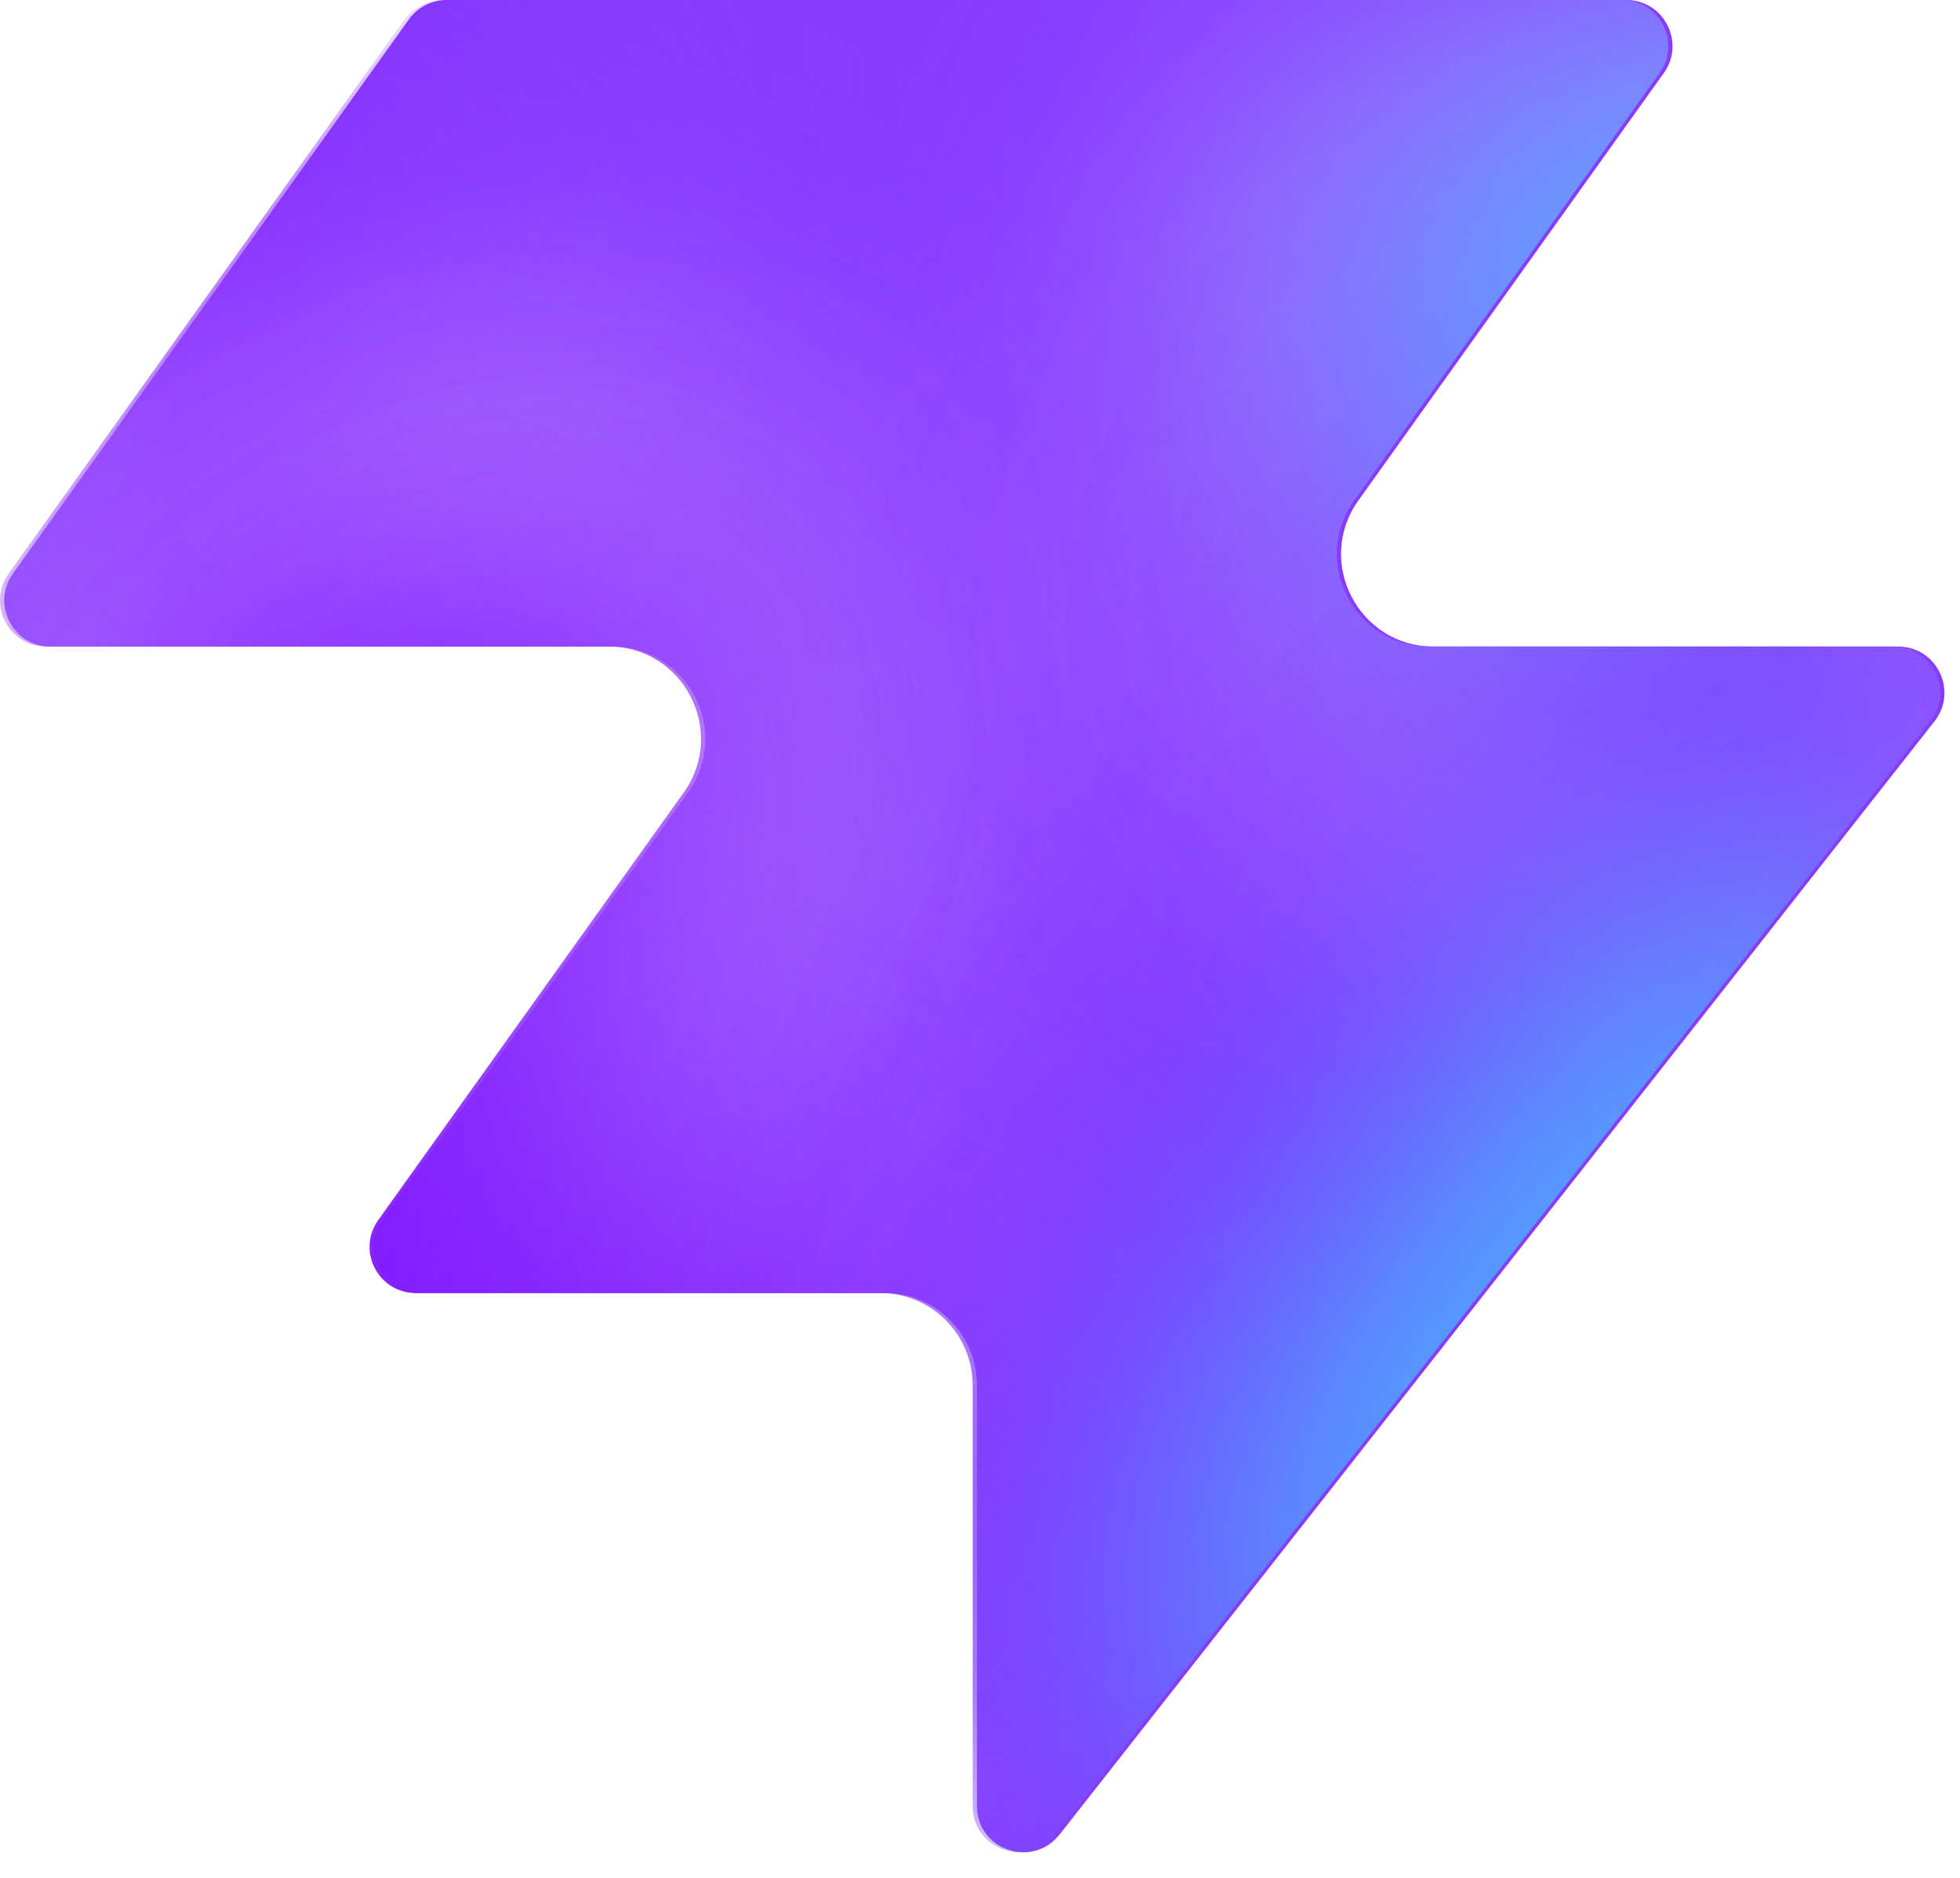
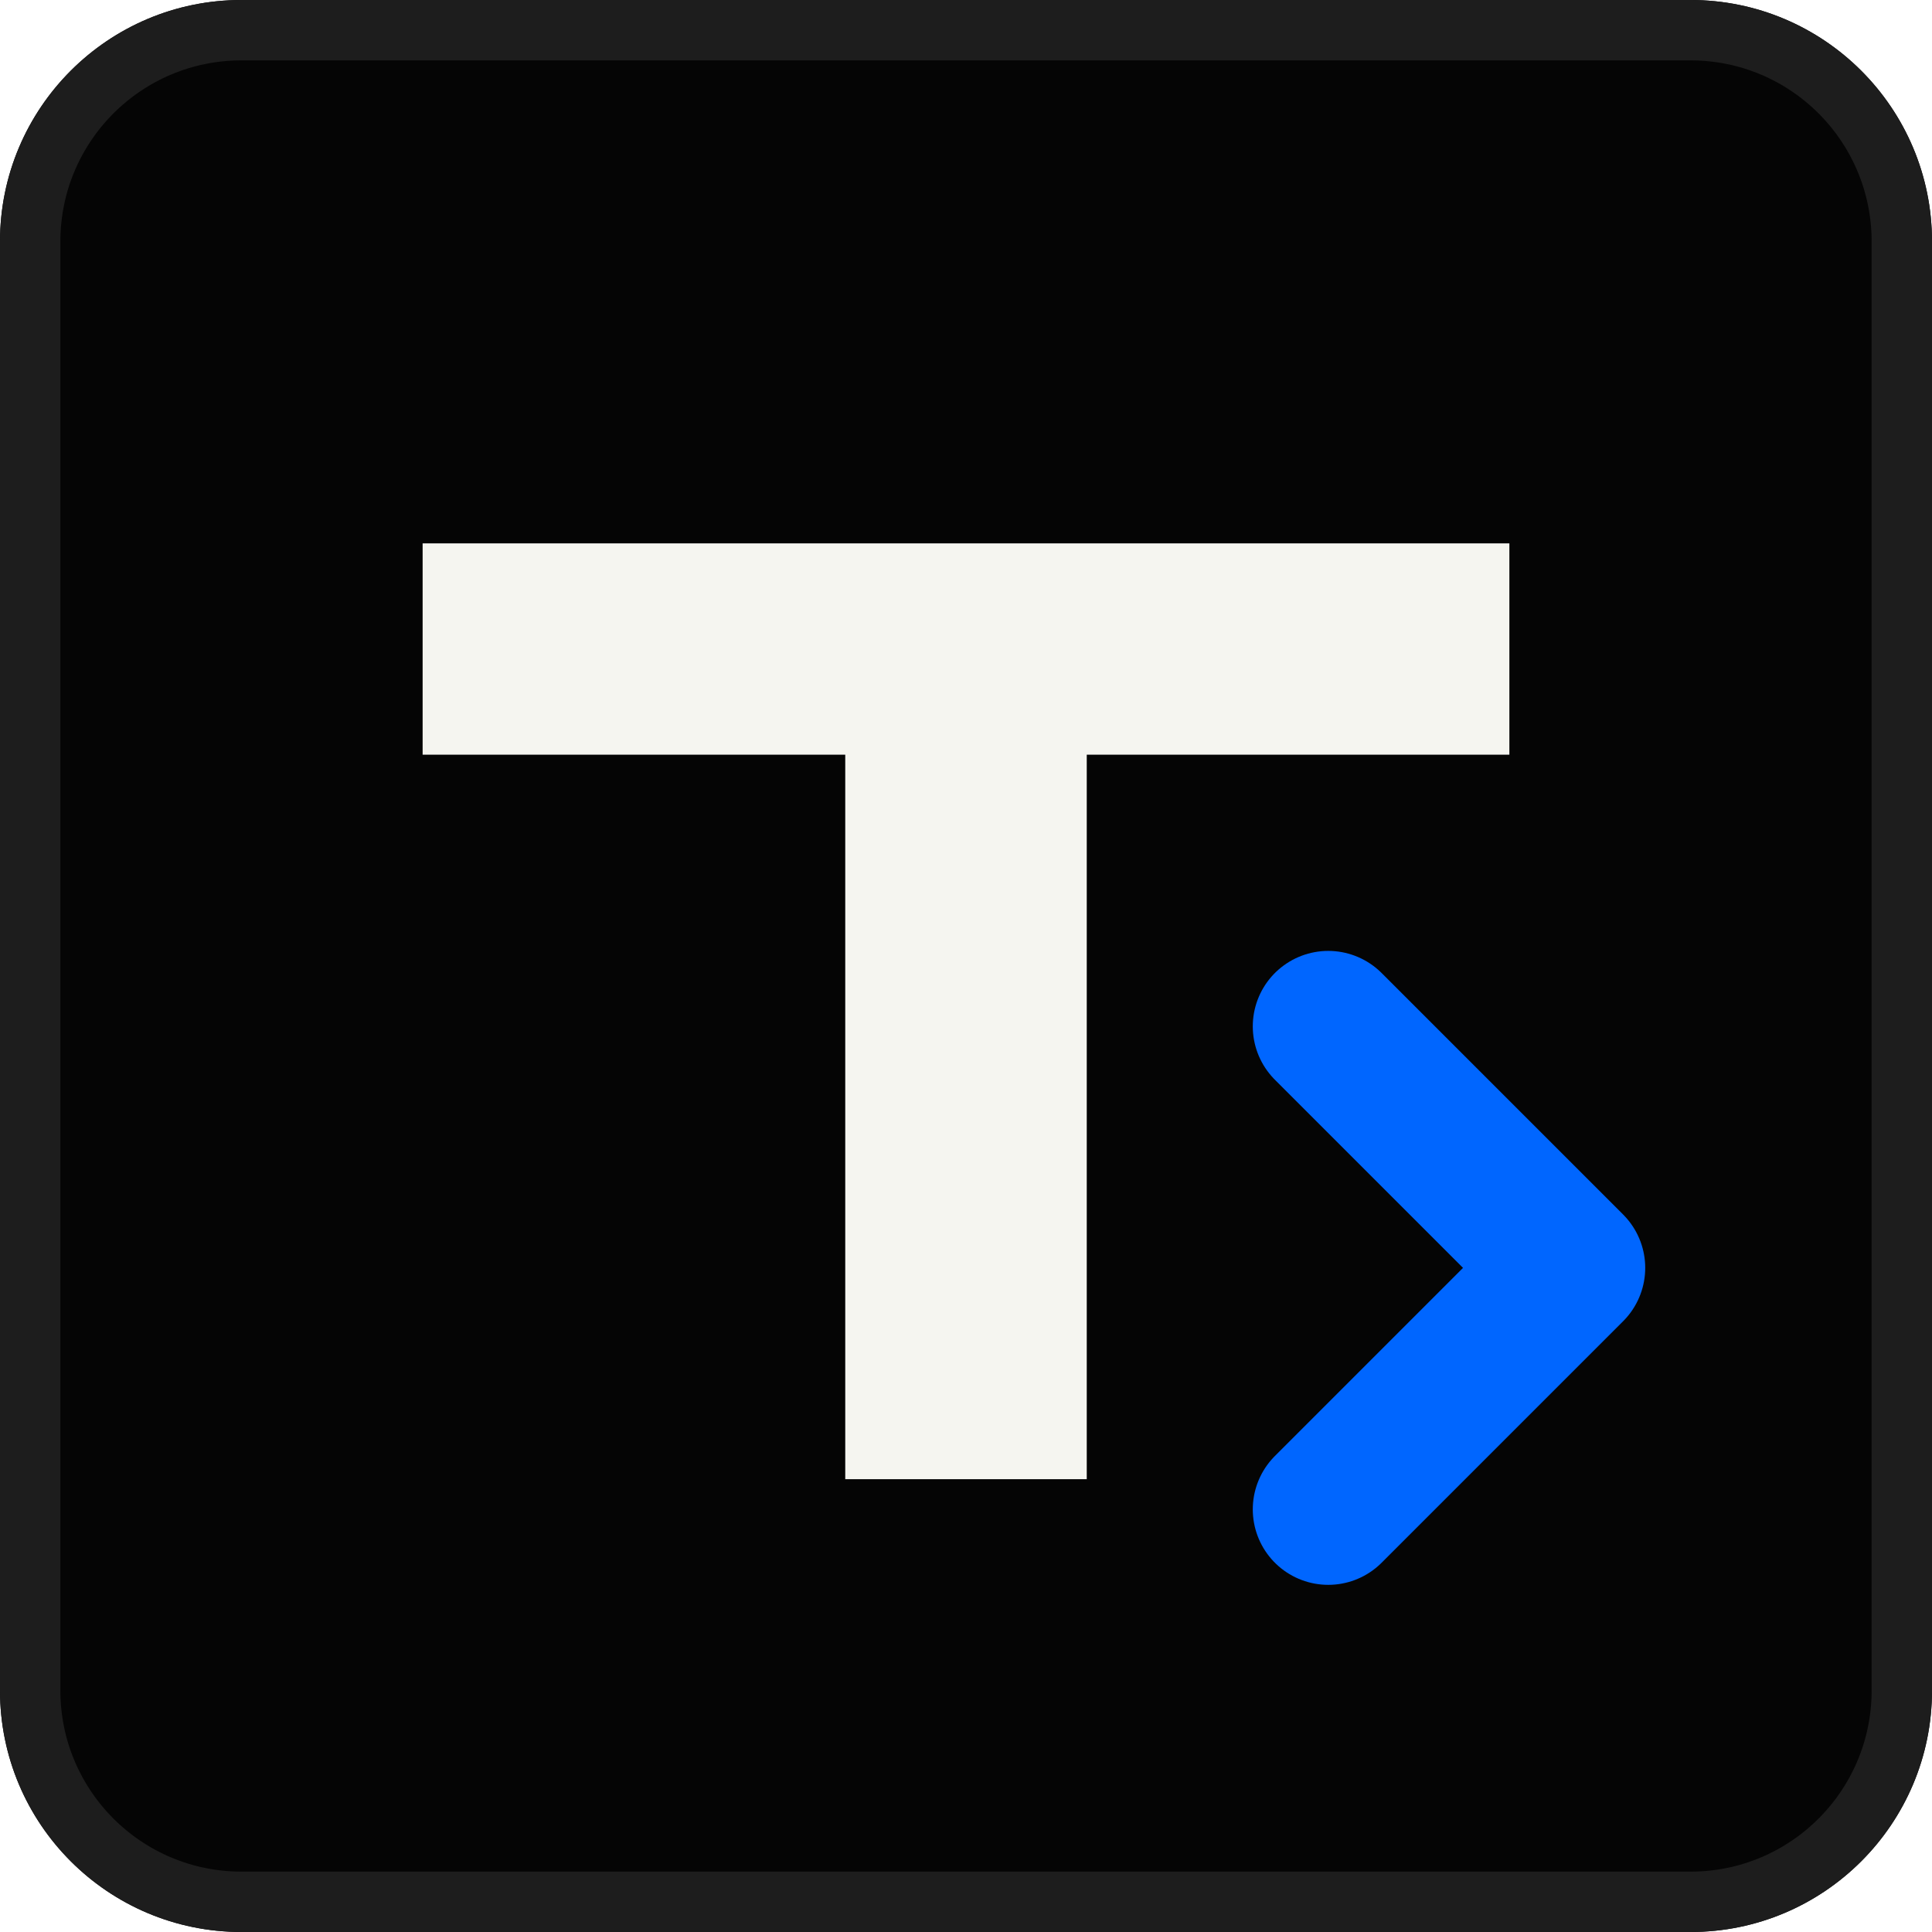
- <svg xmlns="http://www.w3.org/2000/svg" width="48" height="46" fill="none" viewBox="0 0 48 46">
-   <path fill="#863bff" d="M25.946 44.938c-.664.845-2.021.375-2.021-.698V33.937a2.26 2.26 0 0 0-2.262-2.262H10.287c-.92 0-1.456-1.04-.92-1.788l7.48-10.471c1.07-1.497 0-3.578-1.842-3.578H1.237c-.92 0-1.456-1.04-.92-1.788L10.013.474c.214-.297.556-.474.92-.474h28.894c.92 0 1.456 1.04.92 1.788l-7.48 10.471c-1.07 1.498 0 3.579 1.842 3.579h11.377c.943 0 1.473 1.088.89 1.83L25.947 44.94z" style="fill:#863bff;fill:color(display-p3 .525 .23 1);fill-opacity:1" />
-   <mask id="a" width="48" height="46" x="0" y="0" maskUnits="userSpaceOnUse" style="mask-type:alpha">
-     <path fill="#000" d="M25.842 44.938c-.664.844-2.021.375-2.021-.698V33.937a2.26 2.26 0 0 0-2.262-2.262H10.183c-.92 0-1.456-1.04-.92-1.788l7.48-10.471c1.07-1.498 0-3.579-1.842-3.579H1.133c-.92 0-1.456-1.04-.92-1.787L9.91.473c.214-.297.556-.474.92-.474h28.894c.92 0 1.456 1.04.92 1.788l-7.48 10.471c-1.07 1.498 0 3.578 1.842 3.578h11.377c.943 0 1.473 1.088.89 1.832L25.843 44.94z" style="fill:#000;fill-opacity:1" />
-   </mask>
-   <g mask="url(#a)">
-     <g filter="url(#b)">
-       <ellipse cx="5.508" cy="14.704" fill="#ede6ff" rx="5.508" ry="14.704" style="fill:#ede6ff;fill:color(display-p3 .927 .903 1);fill-opacity:1" transform="matrix(.00324 1 1 -.00324 -4.47 31.516)" />
-     </g>
-     <g filter="url(#c)">
-       <ellipse cx="10.399" cy="29.851" fill="#ede6ff" rx="10.399" ry="29.851" style="fill:#ede6ff;fill:color(display-p3 .927 .903 1);fill-opacity:1" transform="matrix(.00324 1 1 -.00324 -39.328 7.883)" />
-     </g>
-     <g filter="url(#d)">
-       <ellipse cx="5.508" cy="30.487" fill="#7e14ff" rx="5.508" ry="30.487" style="fill:#7e14ff;fill:color(display-p3 .492 .077 1);fill-opacity:1" transform="rotate(89.814 -25.913 -14.639)scale(1 -1)" />
-     </g>
-     <g filter="url(#e)">
-       <ellipse cx="5.508" cy="30.599" fill="#7e14ff" rx="5.508" ry="30.599" style="fill:#7e14ff;fill:color(display-p3 .492 .077 1);fill-opacity:1" transform="rotate(89.814 -32.644 -3.334)scale(1 -1)" />
-     </g>
-     <g filter="url(#f)">
-       <ellipse cx="5.508" cy="30.599" fill="#7e14ff" rx="5.508" ry="30.599" style="fill:#7e14ff;fill:color(display-p3 .492 .077 1);fill-opacity:1" transform="matrix(.00324 1 1 -.00324 -34.34 30.47)" />
-     </g>
-     <g filter="url(#g)">
-       <ellipse cx="14.072" cy="22.078" fill="#ede6ff" rx="14.072" ry="22.078" style="fill:#ede6ff;fill:color(display-p3 .927 .903 1);fill-opacity:1" transform="rotate(93.35 24.506 48.493)scale(-1 1)" />
-     </g>
-     <g filter="url(#h)">
-       <ellipse cx="3.47" cy="21.501" fill="#7e14ff" rx="3.47" ry="21.501" style="fill:#7e14ff;fill:color(display-p3 .492 .077 1);fill-opacity:1" transform="rotate(89.009 28.708 47.59)scale(-1 1)" />
-     </g>
-     <g filter="url(#i)">
-       <ellipse cx="3.47" cy="21.501" fill="#7e14ff" rx="3.47" ry="21.501" style="fill:#7e14ff;fill:color(display-p3 .492 .077 1);fill-opacity:1" transform="rotate(89.009 28.708 47.59)scale(-1 1)" />
-     </g>
-     <g filter="url(#j)">
-       <ellipse cx=".387" cy="8.972" fill="#7e14ff" rx="4.407" ry="29.108" style="fill:#7e14ff;fill:color(display-p3 .492 .077 1);fill-opacity:1" transform="rotate(39.51 .387 8.972)" />
-     </g>
-     <g filter="url(#k)">
-       <ellipse cx="47.523" cy="-6.092" fill="#7e14ff" rx="4.407" ry="29.108" style="fill:#7e14ff;fill:color(display-p3 .492 .077 1);fill-opacity:1" transform="rotate(37.892 47.523 -6.092)" />
-     </g>
-     <g filter="url(#l)">
-       <ellipse cx="41.412" cy="6.333" fill="#47bfff" rx="5.971" ry="9.665" style="fill:#47bfff;fill:color(display-p3 .28 .748 1);fill-opacity:1" transform="rotate(37.892 41.412 6.333)" />
-     </g>
-     <g filter="url(#m)">
-       <ellipse cx="-1.879" cy="38.332" fill="#7e14ff" rx="4.407" ry="29.108" style="fill:#7e14ff;fill:color(display-p3 .492 .077 1);fill-opacity:1" transform="rotate(37.892 -1.88 38.332)" />
-     </g>
-     <g filter="url(#n)">
-       <ellipse cx="-1.879" cy="38.332" fill="#7e14ff" rx="4.407" ry="29.108" style="fill:#7e14ff;fill:color(display-p3 .492 .077 1);fill-opacity:1" transform="rotate(37.892 -1.88 38.332)" />
-     </g>
-     <g filter="url(#o)">
-       <ellipse cx="35.651" cy="29.907" fill="#7e14ff" rx="4.407" ry="29.108" style="fill:#7e14ff;fill:color(display-p3 .492 .077 1);fill-opacity:1" transform="rotate(37.892 35.651 29.907)" />
-     </g>
-     <g filter="url(#p)">
-       <ellipse cx="38.418" cy="32.4" fill="#47bfff" rx="5.971" ry="15.297" style="fill:#47bfff;fill:color(display-p3 .28 .748 1);fill-opacity:1" transform="rotate(37.892 38.418 32.4)" />
-     </g>
-   </g>
-   <defs>
-     <filter id="b" width="60.045" height="41.654" x="-19.77" y="16.149" color-interpolation-filters="sRGB" filterUnits="userSpaceOnUse">
-       <feFlood flood-opacity="0" result="BackgroundImageFix" />
-       <feBlend in="SourceGraphic" in2="BackgroundImageFix" result="shape" />
-       <feGaussianBlur result="effect1_foregroundBlur_2002_17158" stdDeviation="7.659" />
-     </filter>
-     <filter id="c" width="90.34" height="51.437" x="-54.613" y="-7.533" color-interpolation-filters="sRGB" filterUnits="userSpaceOnUse">
-       <feFlood flood-opacity="0" result="BackgroundImageFix" />
-       <feBlend in="SourceGraphic" in2="BackgroundImageFix" result="shape" />
-       <feGaussianBlur result="effect1_foregroundBlur_2002_17158" stdDeviation="7.659" />
-     </filter>
-     <filter id="d" width="79.355" height="29.4" x="-49.64" y="2.03" color-interpolation-filters="sRGB" filterUnits="userSpaceOnUse">
-       <feFlood flood-opacity="0" result="BackgroundImageFix" />
-       <feBlend in="SourceGraphic" in2="BackgroundImageFix" result="shape" />
-       <feGaussianBlur result="effect1_foregroundBlur_2002_17158" stdDeviation="4.596" />
-     </filter>
-     <filter id="e" width="79.579" height="29.4" x="-45.045" y="20.029" color-interpolation-filters="sRGB" filterUnits="userSpaceOnUse">
-       <feFlood flood-opacity="0" result="BackgroundImageFix" />
-       <feBlend in="SourceGraphic" in2="BackgroundImageFix" result="shape" />
-       <feGaussianBlur result="effect1_foregroundBlur_2002_17158" stdDeviation="4.596" />
-     </filter>
-     <filter id="f" width="79.579" height="29.4" x="-43.513" y="21.178" color-interpolation-filters="sRGB" filterUnits="userSpaceOnUse">
-       <feFlood flood-opacity="0" result="BackgroundImageFix" />
-       <feBlend in="SourceGraphic" in2="BackgroundImageFix" result="shape" />
-       <feGaussianBlur result="effect1_foregroundBlur_2002_17158" stdDeviation="4.596" />
-     </filter>
-     <filter id="g" width="74.749" height="58.852" x="15.756" y="-17.901" color-interpolation-filters="sRGB" filterUnits="userSpaceOnUse">
-       <feFlood flood-opacity="0" result="BackgroundImageFix" />
-       <feBlend in="SourceGraphic" in2="BackgroundImageFix" result="shape" />
-       <feGaussianBlur result="effect1_foregroundBlur_2002_17158" stdDeviation="7.659" />
-     </filter>
-     <filter id="h" width="61.377" height="25.362" x="23.548" y="2.284" color-interpolation-filters="sRGB" filterUnits="userSpaceOnUse">
-       <feFlood flood-opacity="0" result="BackgroundImageFix" />
-       <feBlend in="SourceGraphic" in2="BackgroundImageFix" result="shape" />
-       <feGaussianBlur result="effect1_foregroundBlur_2002_17158" stdDeviation="4.596" />
-     </filter>
-     <filter id="i" width="61.377" height="25.362" x="23.548" y="2.284" color-interpolation-filters="sRGB" filterUnits="userSpaceOnUse">
-       <feFlood flood-opacity="0" result="BackgroundImageFix" />
-       <feBlend in="SourceGraphic" in2="BackgroundImageFix" result="shape" />
-       <feGaussianBlur result="effect1_foregroundBlur_2002_17158" stdDeviation="4.596" />
-     </filter>
-     <filter id="j" width="56.045" height="63.649" x="-27.636" y="-22.853" color-interpolation-filters="sRGB" filterUnits="userSpaceOnUse">
-       <feFlood flood-opacity="0" result="BackgroundImageFix" />
-       <feBlend in="SourceGraphic" in2="BackgroundImageFix" result="shape" />
-       <feGaussianBlur result="effect1_foregroundBlur_2002_17158" stdDeviation="4.596" />
-     </filter>
-     <filter id="k" width="54.814" height="64.646" x="20.116" y="-38.415" color-interpolation-filters="sRGB" filterUnits="userSpaceOnUse">
-       <feFlood flood-opacity="0" result="BackgroundImageFix" />
-       <feBlend in="SourceGraphic" in2="BackgroundImageFix" result="shape" />
-       <feGaussianBlur result="effect1_foregroundBlur_2002_17158" stdDeviation="4.596" />
-     </filter>
-     <filter id="l" width="33.541" height="35.313" x="24.641" y="-11.323" color-interpolation-filters="sRGB" filterUnits="userSpaceOnUse">
-       <feFlood flood-opacity="0" result="BackgroundImageFix" />
-       <feBlend in="SourceGraphic" in2="BackgroundImageFix" result="shape" />
-       <feGaussianBlur result="effect1_foregroundBlur_2002_17158" stdDeviation="4.596" />
-     </filter>
-     <filter id="m" width="54.814" height="64.646" x="-29.286" y="6.009" color-interpolation-filters="sRGB" filterUnits="userSpaceOnUse">
-       <feFlood flood-opacity="0" result="BackgroundImageFix" />
-       <feBlend in="SourceGraphic" in2="BackgroundImageFix" result="shape" />
-       <feGaussianBlur result="effect1_foregroundBlur_2002_17158" stdDeviation="4.596" />
-     </filter>
-     <filter id="n" width="54.814" height="64.646" x="-29.286" y="6.009" color-interpolation-filters="sRGB" filterUnits="userSpaceOnUse">
-       <feFlood flood-opacity="0" result="BackgroundImageFix" />
-       <feBlend in="SourceGraphic" in2="BackgroundImageFix" result="shape" />
-       <feGaussianBlur result="effect1_foregroundBlur_2002_17158" stdDeviation="4.596" />
-     </filter>
-     <filter id="o" width="54.814" height="64.646" x="8.244" y="-2.416" color-interpolation-filters="sRGB" filterUnits="userSpaceOnUse">
-       <feFlood flood-opacity="0" result="BackgroundImageFix" />
-       <feBlend in="SourceGraphic" in2="BackgroundImageFix" result="shape" />
-       <feGaussianBlur result="effect1_foregroundBlur_2002_17158" stdDeviation="4.596" />
-     </filter>
-     <filter id="p" width="39.409" height="43.623" x="18.713" y="10.588" color-interpolation-filters="sRGB" filterUnits="userSpaceOnUse">
-       <feFlood flood-opacity="0" result="BackgroundImageFix" />
-       <feBlend in="SourceGraphic" in2="BackgroundImageFix" result="shape" />
-       <feGaussianBlur result="effect1_foregroundBlur_2002_17158" stdDeviation="4.596" />
-     </filter>
-   </defs>
+ <svg xmlns="http://www.w3.org/2000/svg" viewBox="0 0 32 32" width="32" height="32">
+   <rect width="32" height="32" rx="4" fill="#050505" />
+   <rect x="0.5" y="0.5" width="31" height="31" rx="3.5" stroke="#1D1D1D" fill="none" />
+   <path d="M7 9h18v3.5H18v12h-4v-12H7V9z" fill="#F5F5F0" />
+   <path d="M22 17l4 4-4 4" stroke="#0066FF" stroke-width="2.5" stroke-linecap="round" stroke-linejoin="round" fill="none" />
</svg>
